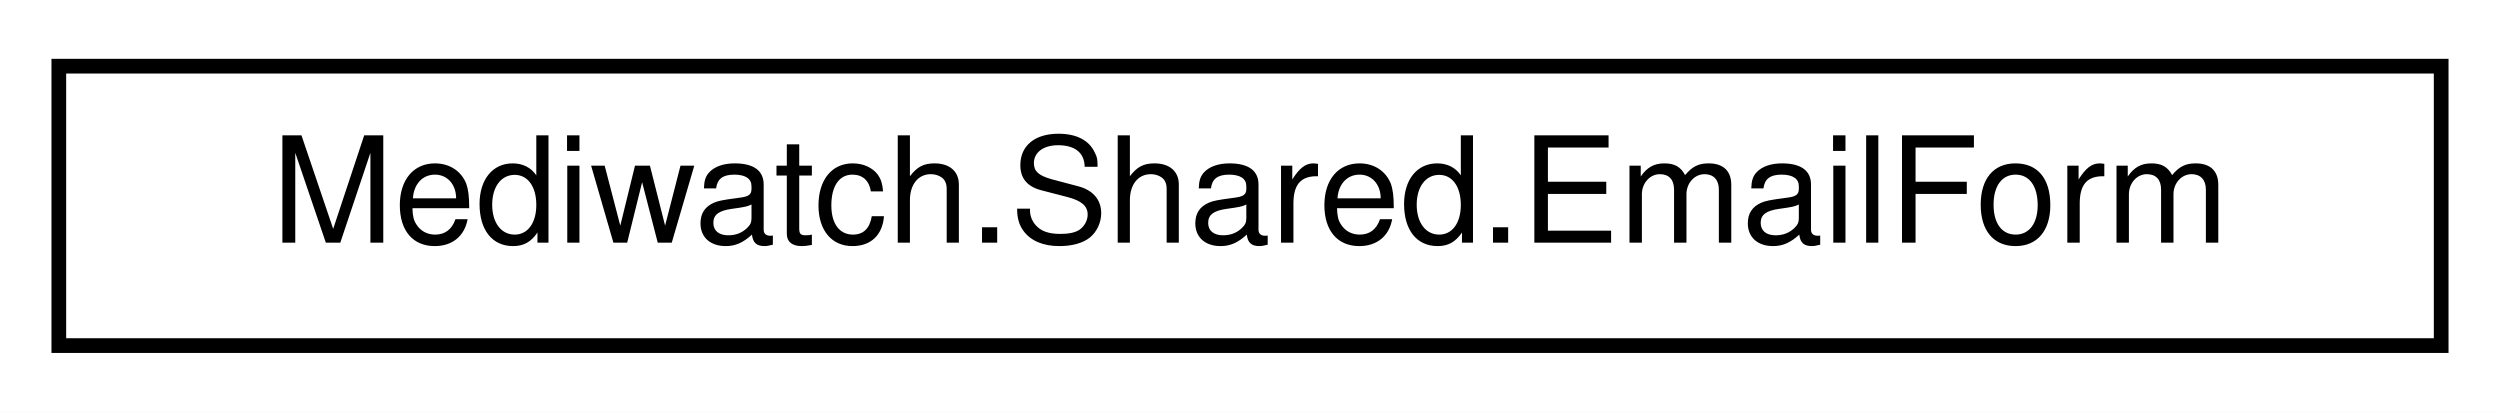
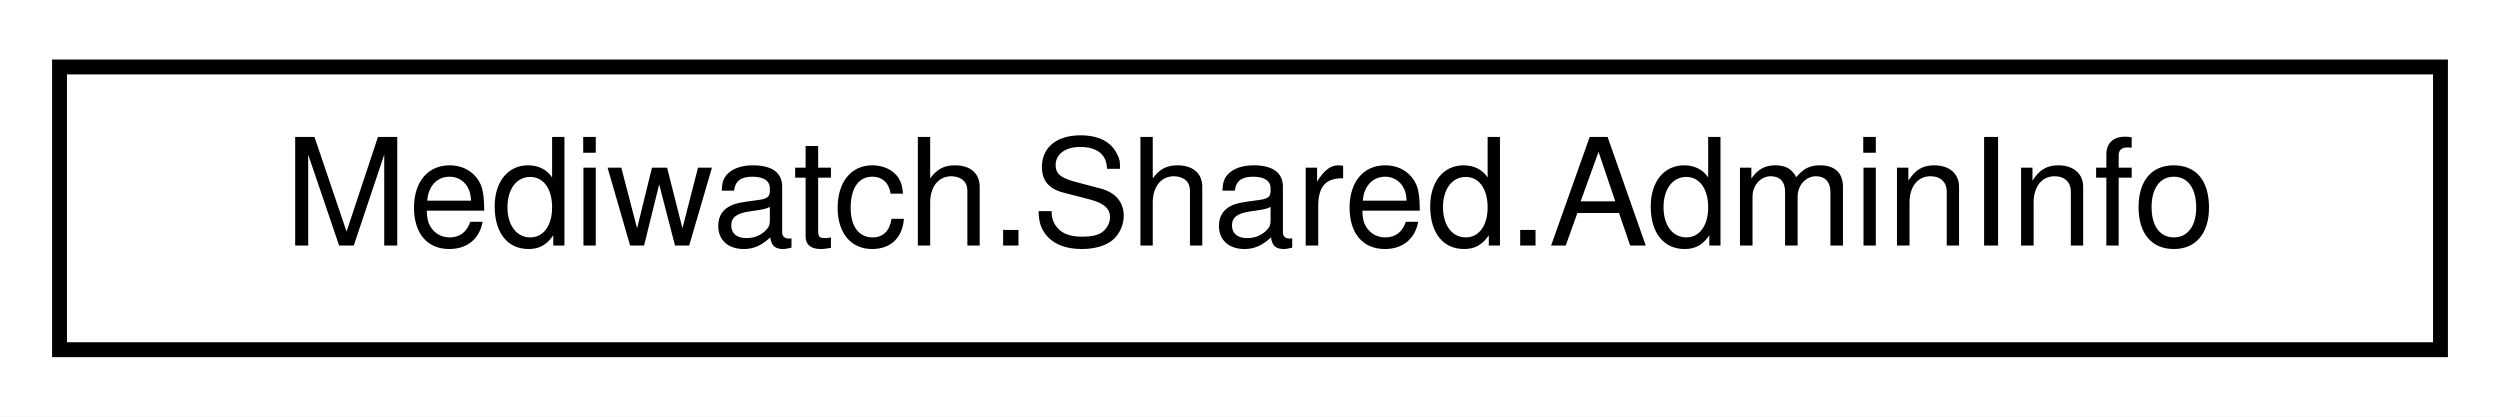
- <svg xmlns="http://www.w3.org/2000/svg" xmlns:xlink="http://www.w3.org/1999/xlink" width="170pt" height="28pt" viewBox="0.00 0.00 170.00 28.00">
+ <svg xmlns="http://www.w3.org/2000/svg" xmlns:xlink="http://www.w3.org/1999/xlink" width="168pt" height="28pt" viewBox="0.00 0.00 168.00 28.00">
  <g id="graph0" class="graph" transform="scale(1 1) rotate(0) translate(4 24)">
-     <polygon fill="white" stroke="transparent" points="-4,4 -4,-24 166,-24 166,4 -4,4" />
+     <polygon fill="white" stroke="transparent" points="-4,4 -4,-24 164,-24 164,4 -4,4" />
    <g id="node1" class="node">
      <g id="a_node1">
-         <a xlink:href="class_mediwatch_1_1_shared_1_1_email_form.html" target="_top" xlink:title=" ">
-           <polygon fill="white" stroke="black" points="0,-0.5 0,-19.5 162,-19.5 162,-0.5 0,-0.5" />
-           <text text-anchor="middle" x="81" y="-7.5" font-family="Helvetica,sans-Serif" font-size="10.00">Mediwatch.Shared.EmailForm</text>
+         <a xlink:href="class_mediwatch_1_1_shared_1_1_admin_info.html" target="_top" xlink:title=" ">
+           <polygon fill="white" stroke="black" points="0,-0.5 0,-19.5 160,-19.5 160,-0.5 0,-0.5" />
+           <text text-anchor="middle" x="80" y="-7.5" font-family="Helvetica,sans-Serif" font-size="10.00">Mediwatch.Shared.AdminInfo</text>
        </a>
      </g>
    </g>
  </g>
</svg>
